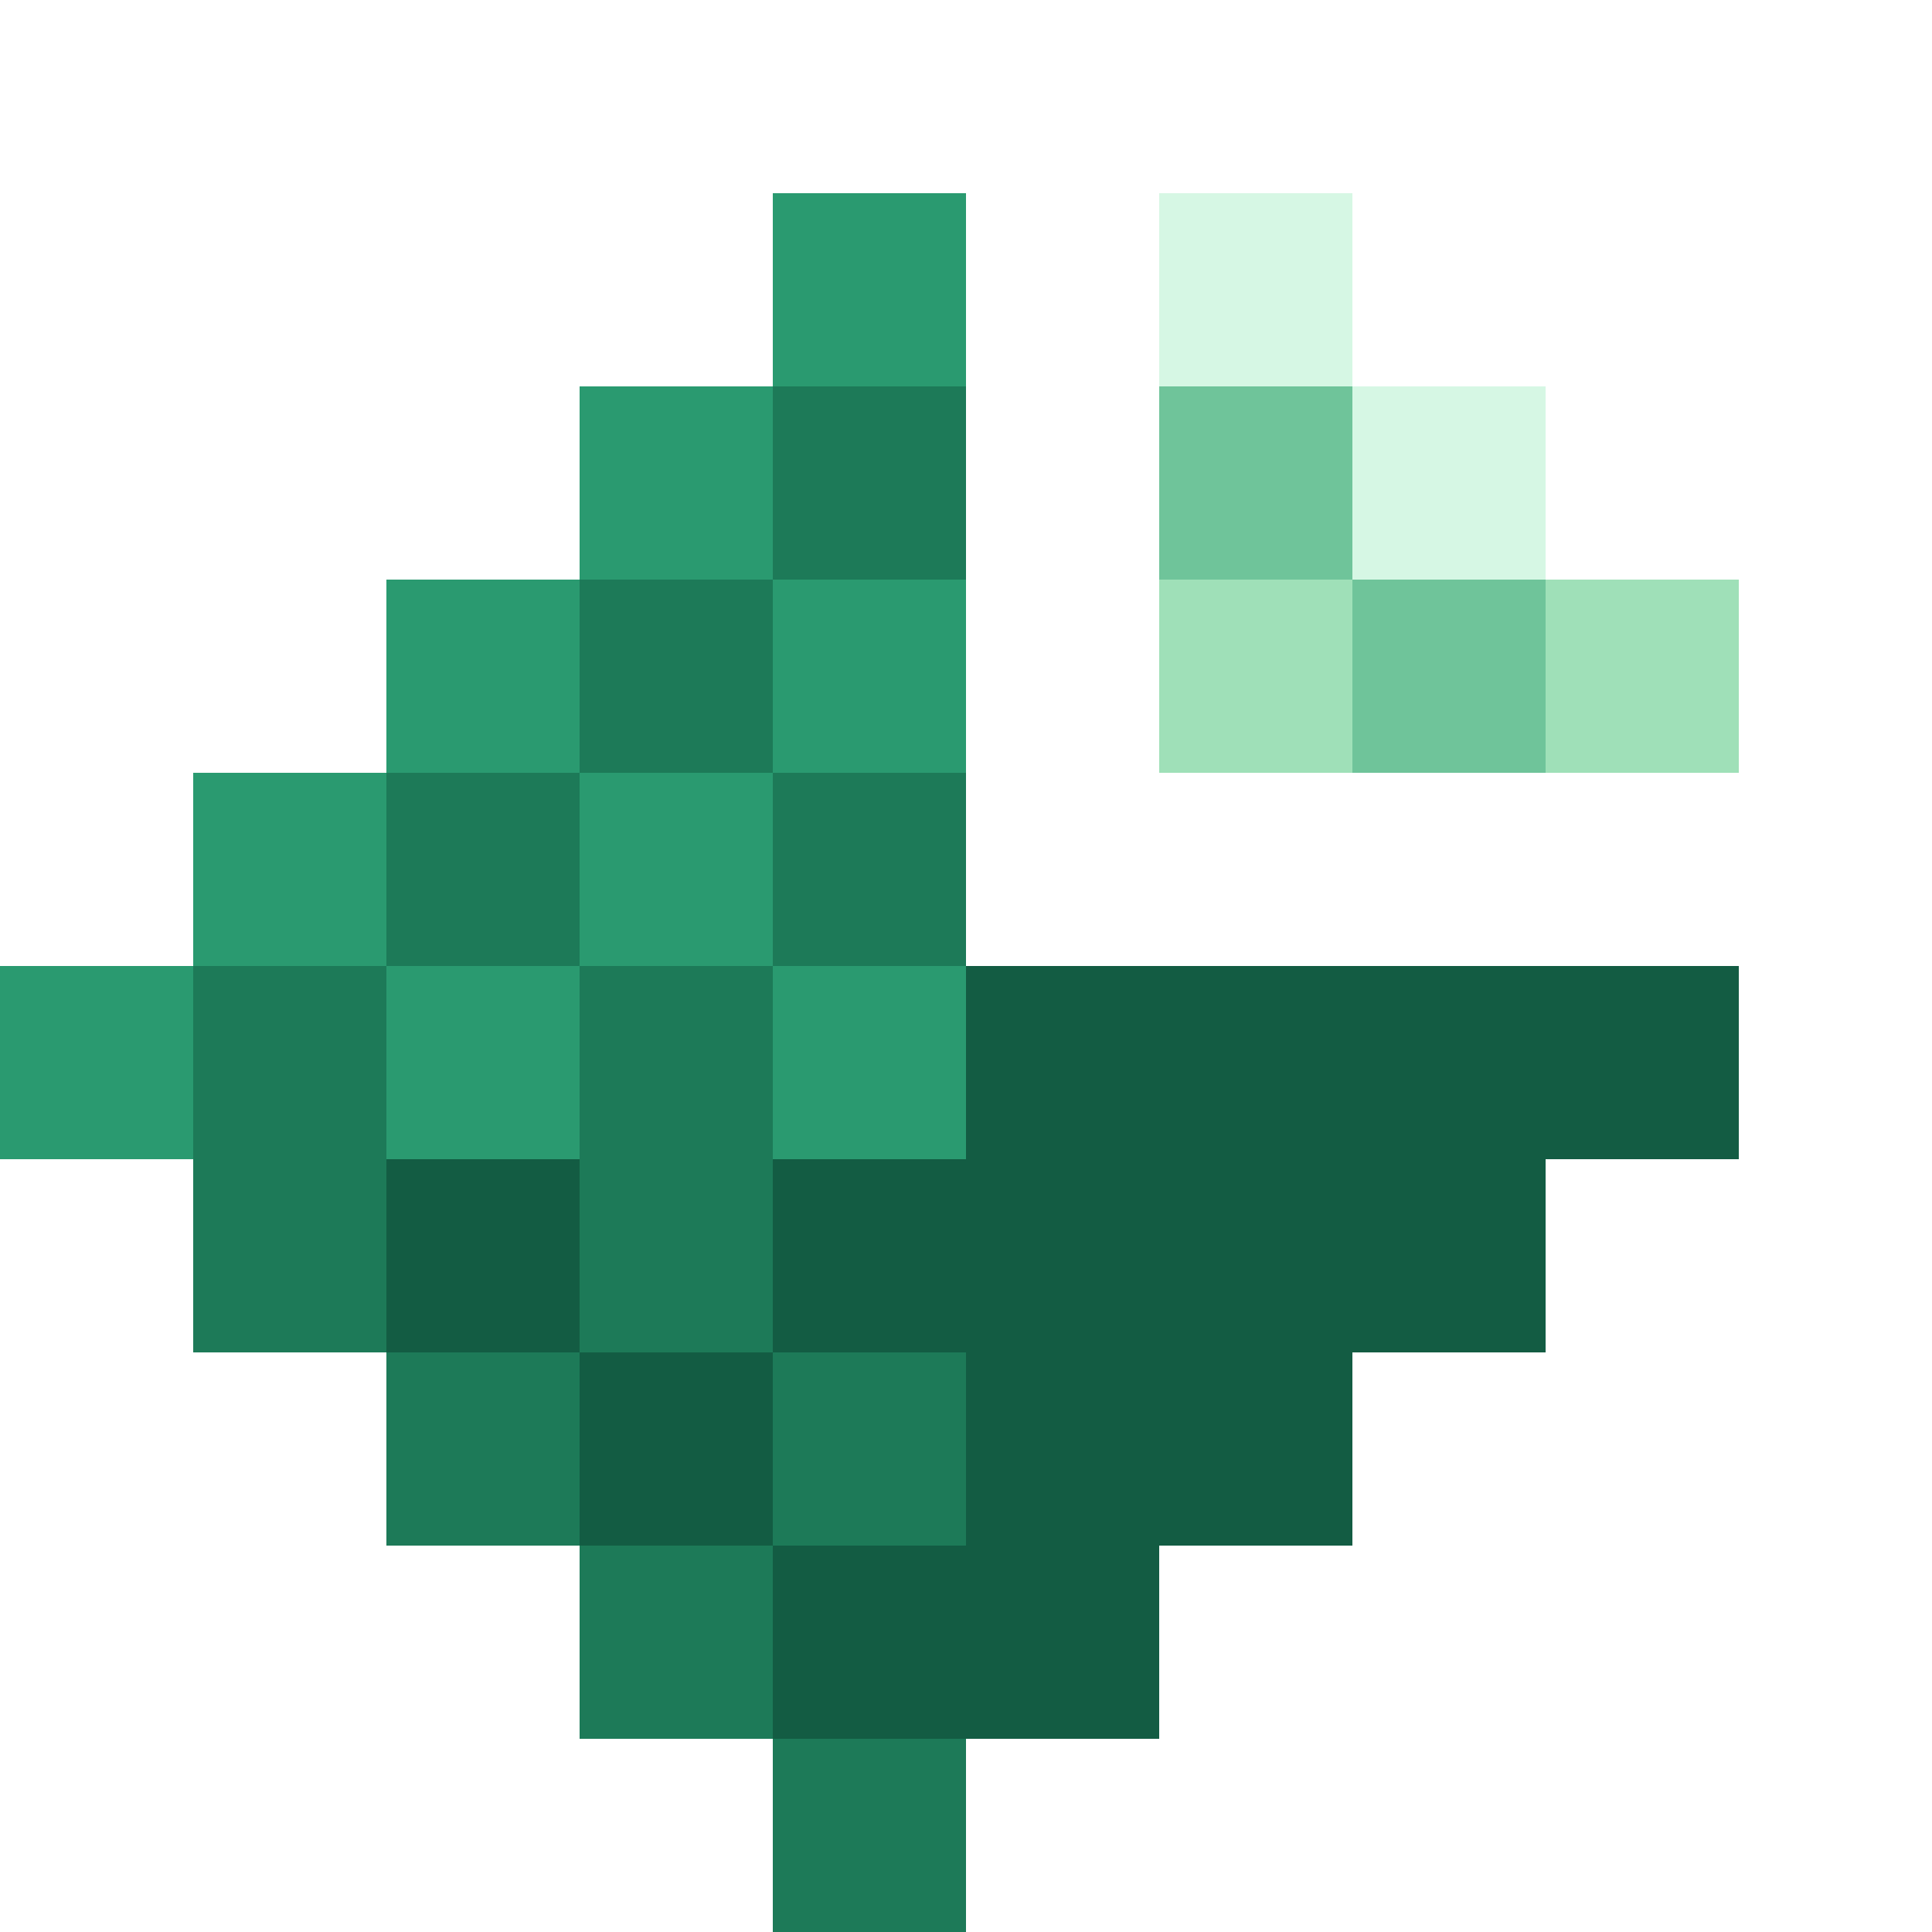
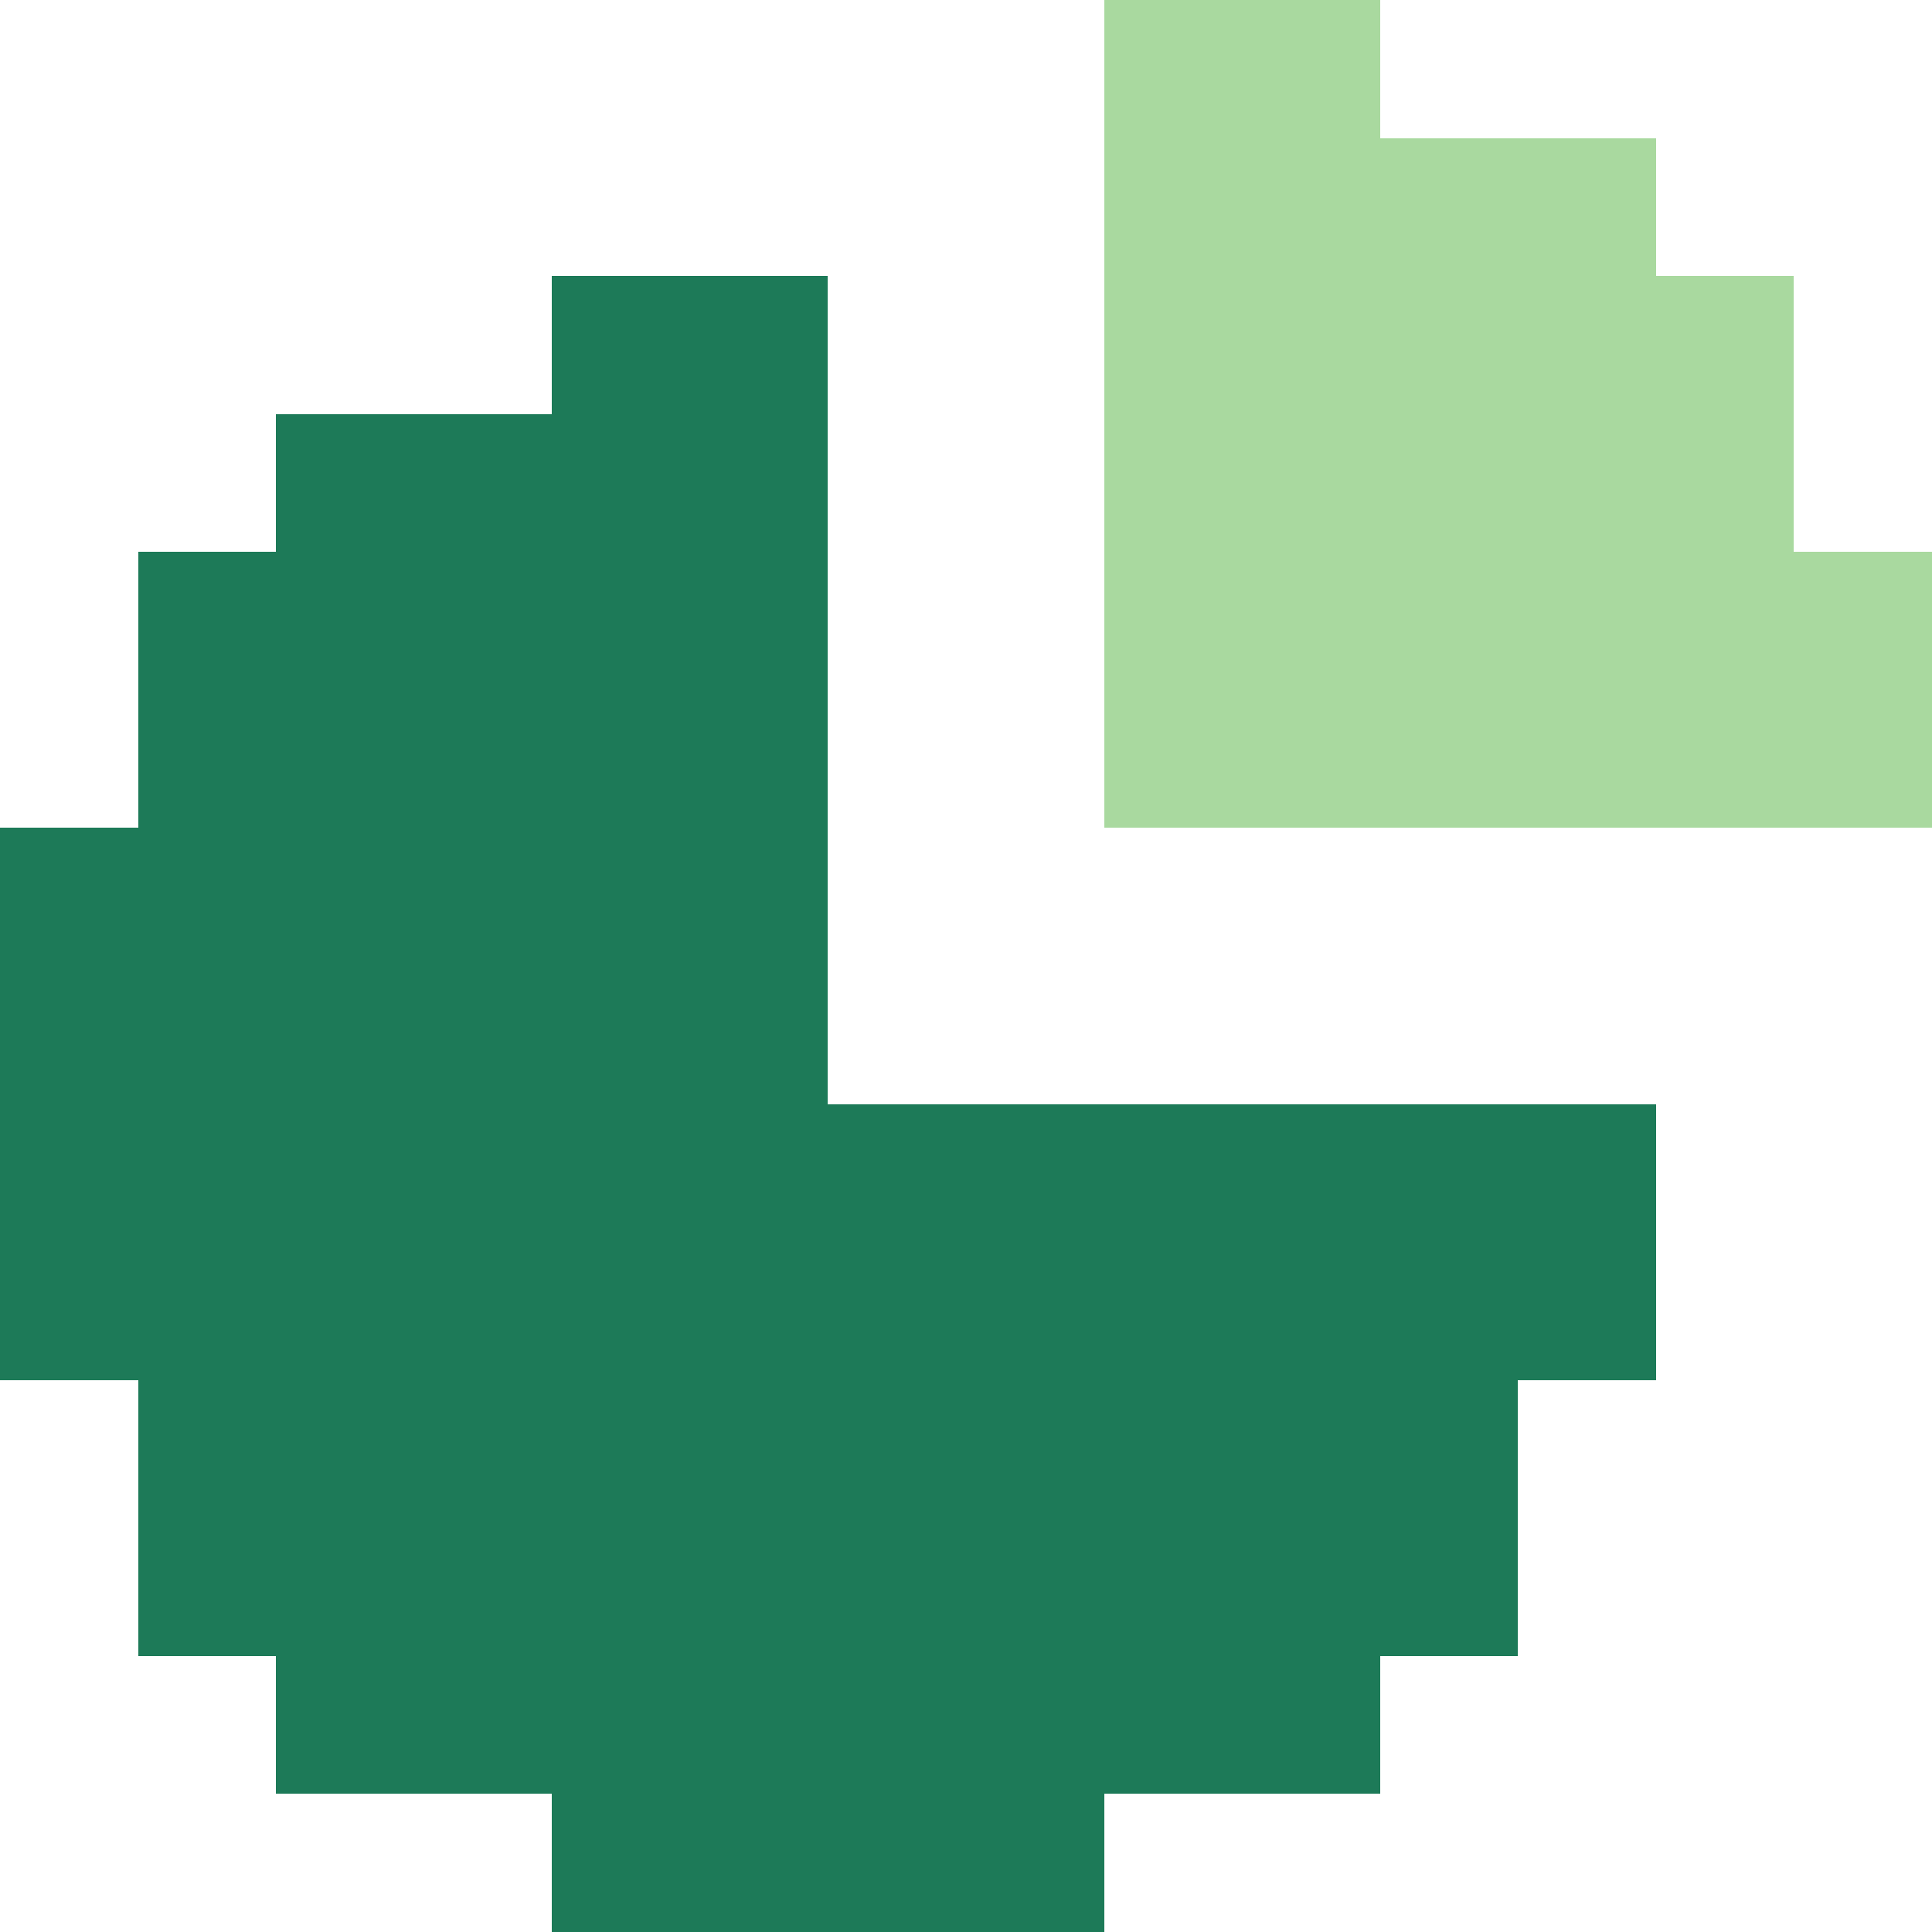
- <svg xmlns="http://www.w3.org/2000/svg" viewBox="0 0 10 10" shape-rendering="crispEdges">
-   <path fill="#2a9a70" d="M4 1h1v1h-1zM3 2h1v1h-1zM2 3h1v1h-1zM4 3h1v1h-1zM1 4h1v1h-1zM3 4h1v1h-1zM0 5h1v1h-1zM2 5h1v1h-1zM4 5h1v1h-1z" />
-   <path fill="#1d7a58" d="M4 2h1v1h-1zM3 3h1v1h-1zM2 4h1v1h-1zM4 4h1v1h-1zM1 5h1v1h-1zM3 5h1v1h-1zM1 6h1v1h-1zM3 6h1v1h-1zM2 7h1v1h-1zM4 7h1v1h-1zM3 8h1v1h-1zM4 9h1v1h-1z" />
-   <path fill="#d6f7e4" d="M6 1h1v1h-1zM7 2h1v1h-1z" />
-   <path fill="#6fc49a" d="M6 2h1v1h-1zM7 3h1v1h-1z" />
-   <path fill="#9fe0b8" d="M6 3h1v1h-1zM8 3h1v1h-1z" />
-   <path fill="#135c43" d="M5 5h1v1h-1zM6 5h1v1h-1zM7 5h1v1h-1zM8 5h1v1h-1zM2 6h1v1h-1zM4 6h1v1h-1zM5 6h1v1h-1zM6 6h1v1h-1zM7 6h1v1h-1zM3 7h1v1h-1zM5 7h1v1h-1zM6 7h1v1h-1zM4 8h1v1h-1zM5 8h1v1h-1z" />
+ <svg xmlns="http://www.w3.org/2000/svg" viewBox="0 0 14 14" shape-rendering="crispEdges">
+   <path fill="#1d7a58" d="M4 2h2v1h-2zM2 3h4v1h-4zM1 4h5v1h-5zM1 5h5v1h-5zM0 6h6v1h-6zM0 7h6v1h-6zM0 8h12v1h-12zM0 9h12v1h-12zM1 10h10v1h-10zM1 11h10v1h-10zM2 12h8v1h-8zM4 13h4v1h-4z" />
+   <path fill="#a9d99f" d="M8 0h2v1h-2zM8 1h4v1h-4zM8 2h5v1h-5zM8 3h5v1h-5zM8 4h6v1h-6zM8 5h6v1h-6z" />
</svg>
